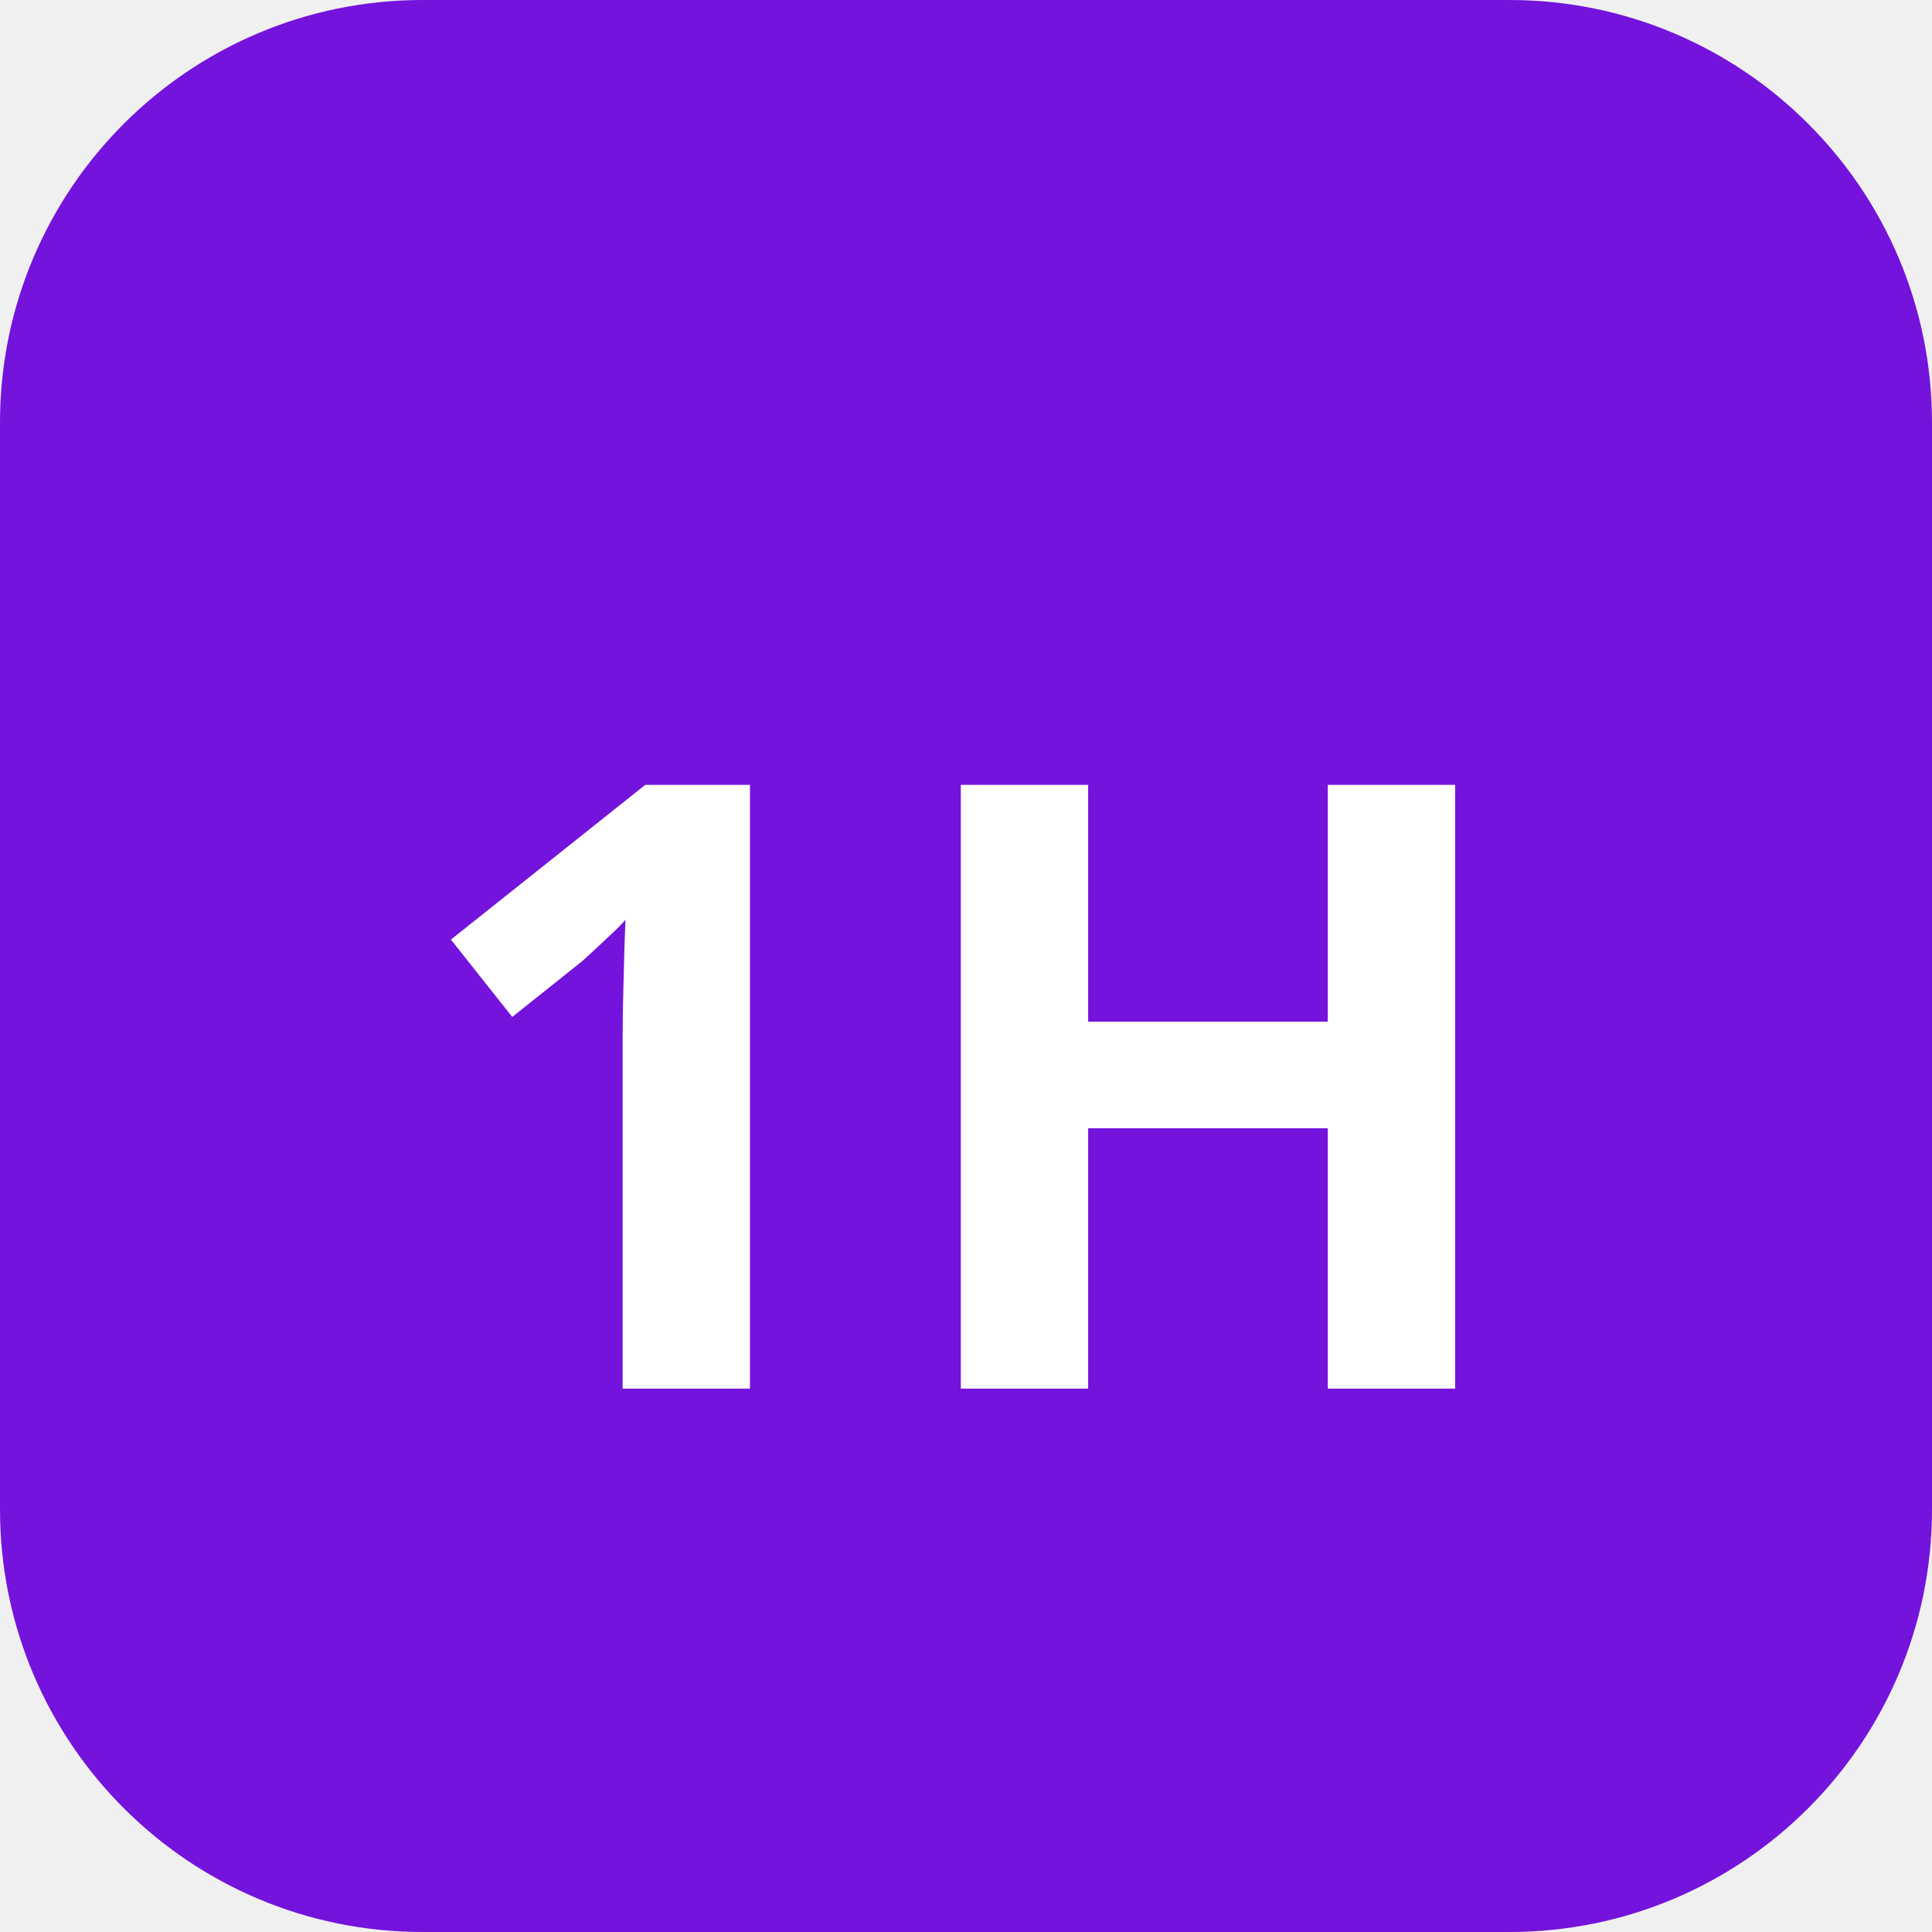
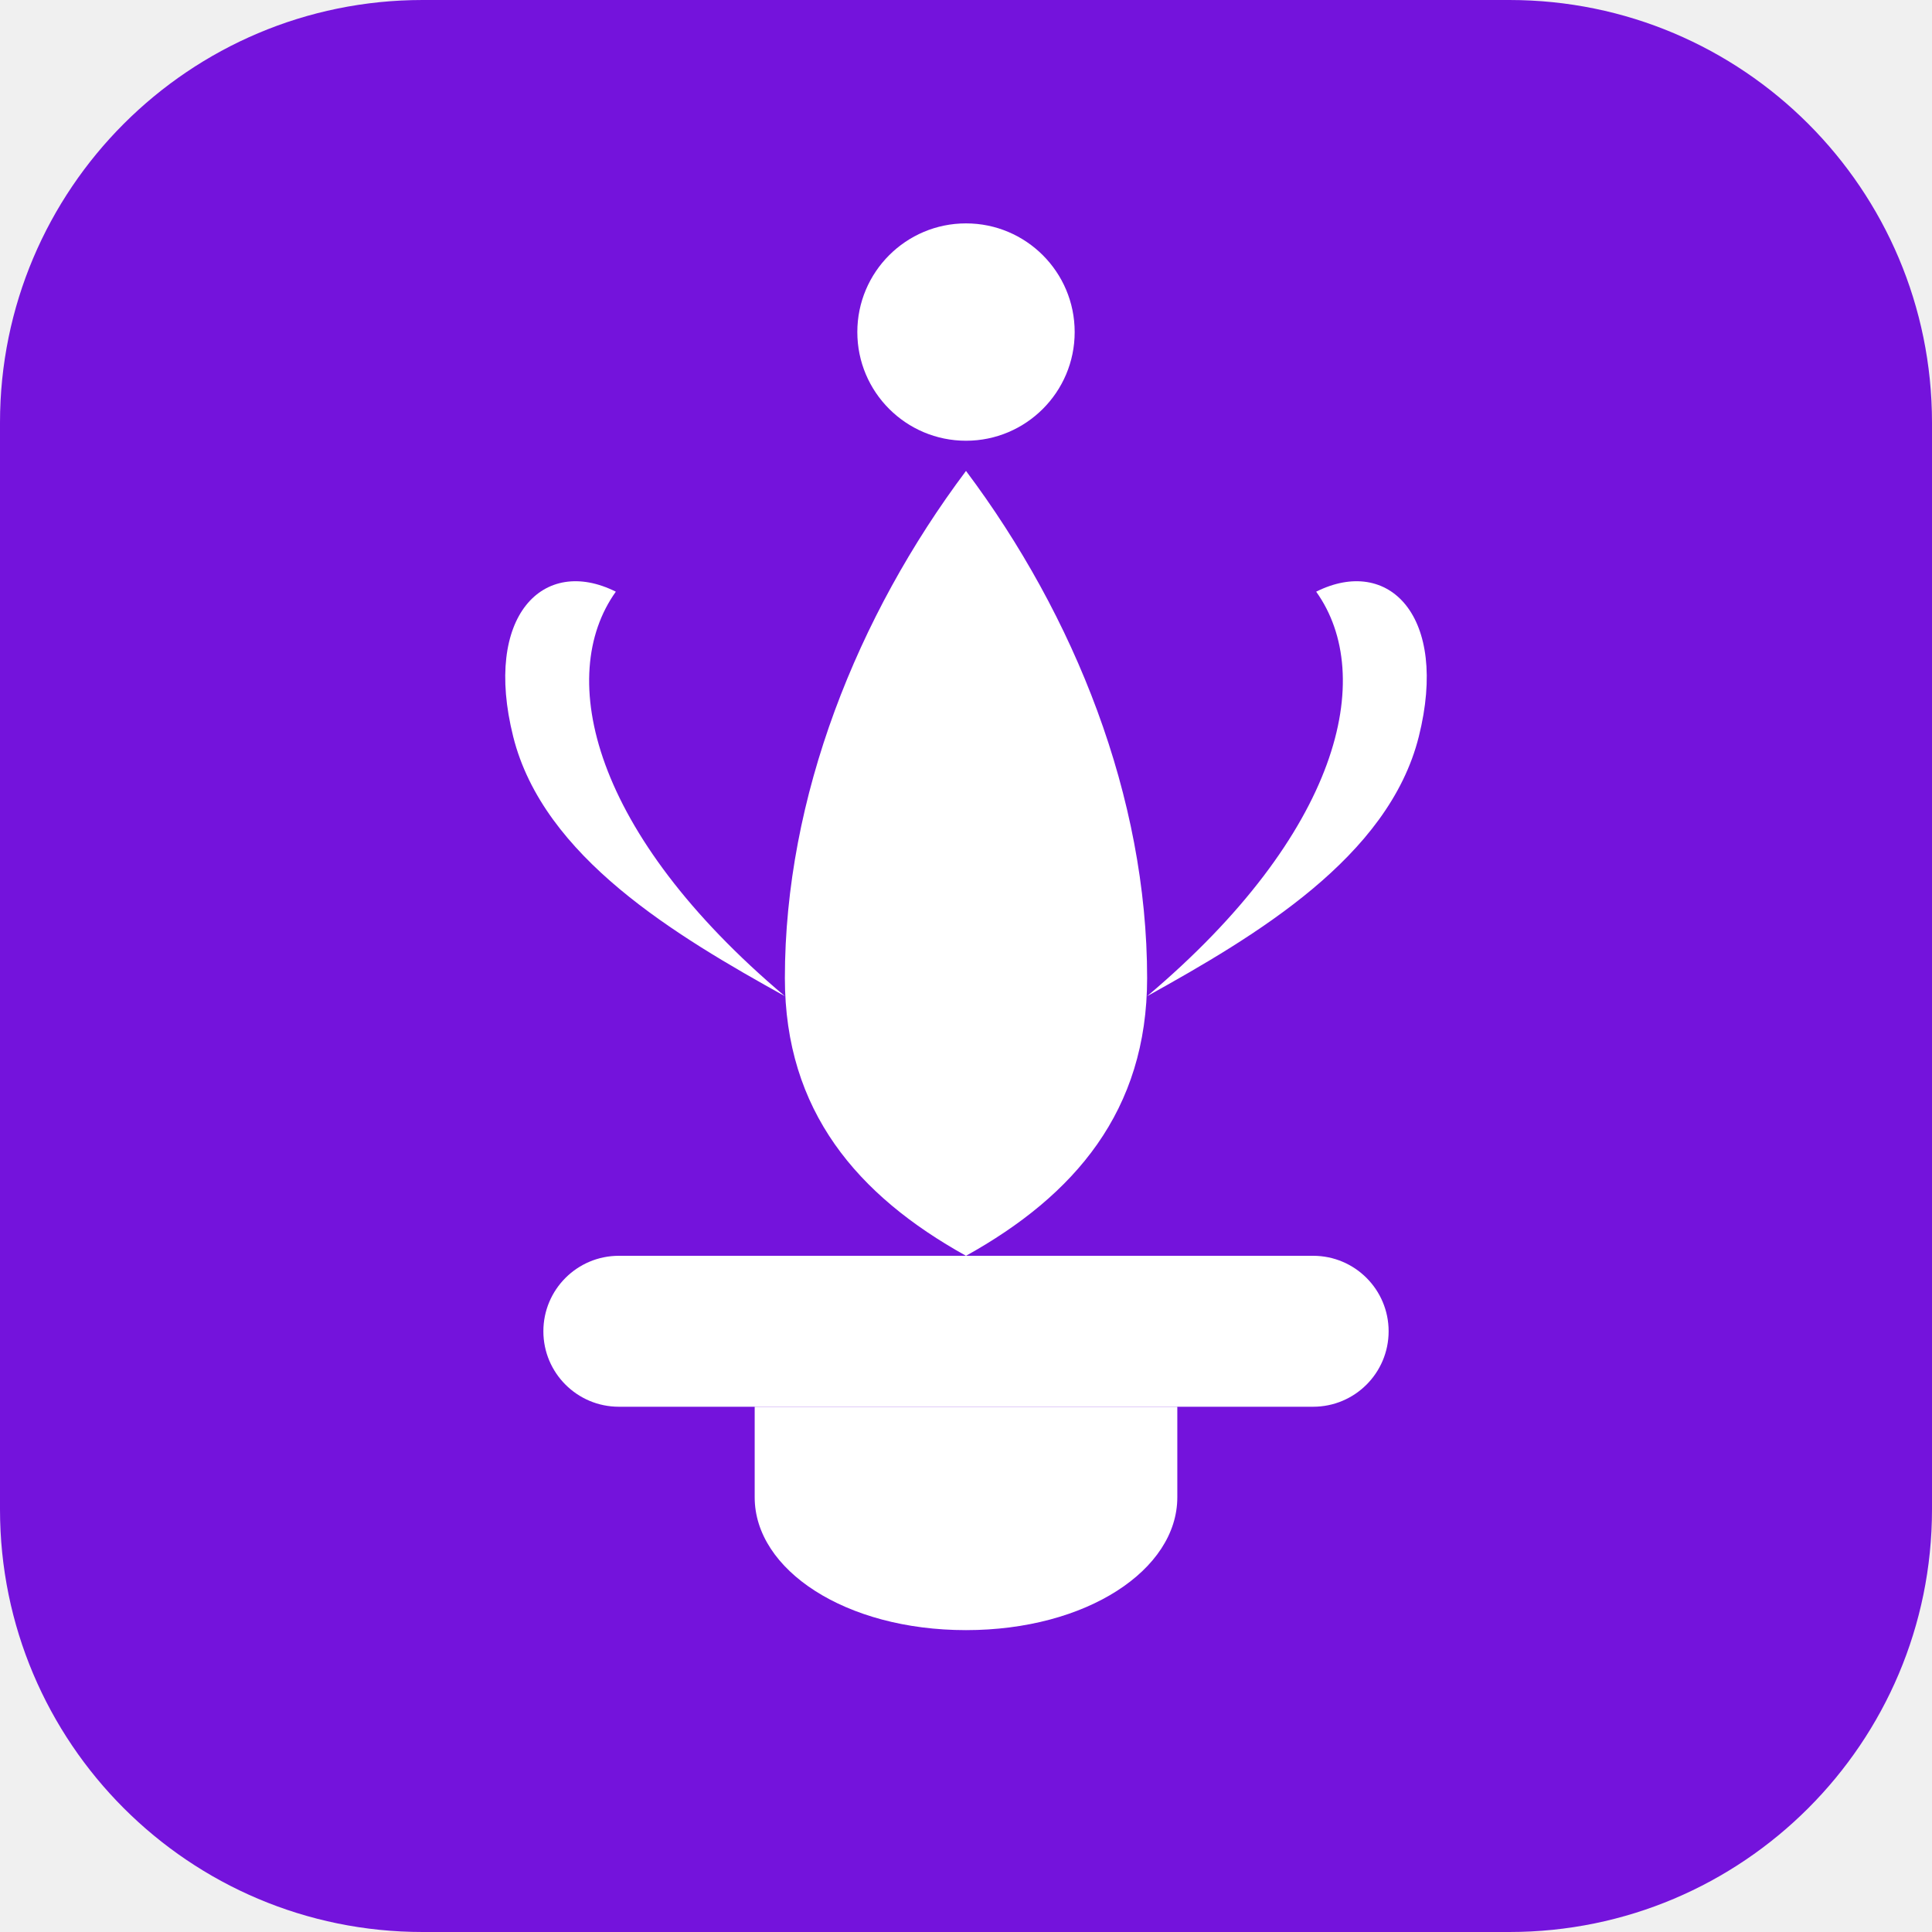
<svg xmlns="http://www.w3.org/2000/svg" viewBox="0 0 32 32">
  <rect width="32" height="32" rx="7" fill="#7413dc" />
-   <text x="16" y="23" font-family="system-ui, sans-serif" font-size="14" font-weight="900" text-anchor="middle" fill="white">1H</text>
+   <g fill="white">
+     <circle cx="16" cy="5.5" r="1.8" />
+     <path d="M16 7.8 C14.2 10.2 13 13.2 13 16.2 C13 18.4 14.2 19.8 16 20.8 C17.8 19.8 19 18.4 19 16.2 C19 13.2 17.8 10.2 16 7.8Z" />
+     <path d="M13 16.5 C11.2 15.5 9 14.2 8.5 12.2 C8 10.2 9 9.2 10.2 9.8 C9.2 11.2 9.8 13.8 13 16.5Z" />
+     <path d="M19 16.5 C20.8 15.5 23 14.2 23.5 12.2 C24 10.2 23 9.2 21.8 9.8 C22.8 11.2 22.2 13.8 19 16.5Z" />
+     <rect x="9" y="20.8" width="14" height="2.5" rx="1.25" />
+     <path d="M12.5 23.3 L12.5 24.8 C12.5 26 14 27 16 27 C18 27 19.5 26 19.5 24.8 L19.5 23.3Z" />
+   </g>
</svg>
